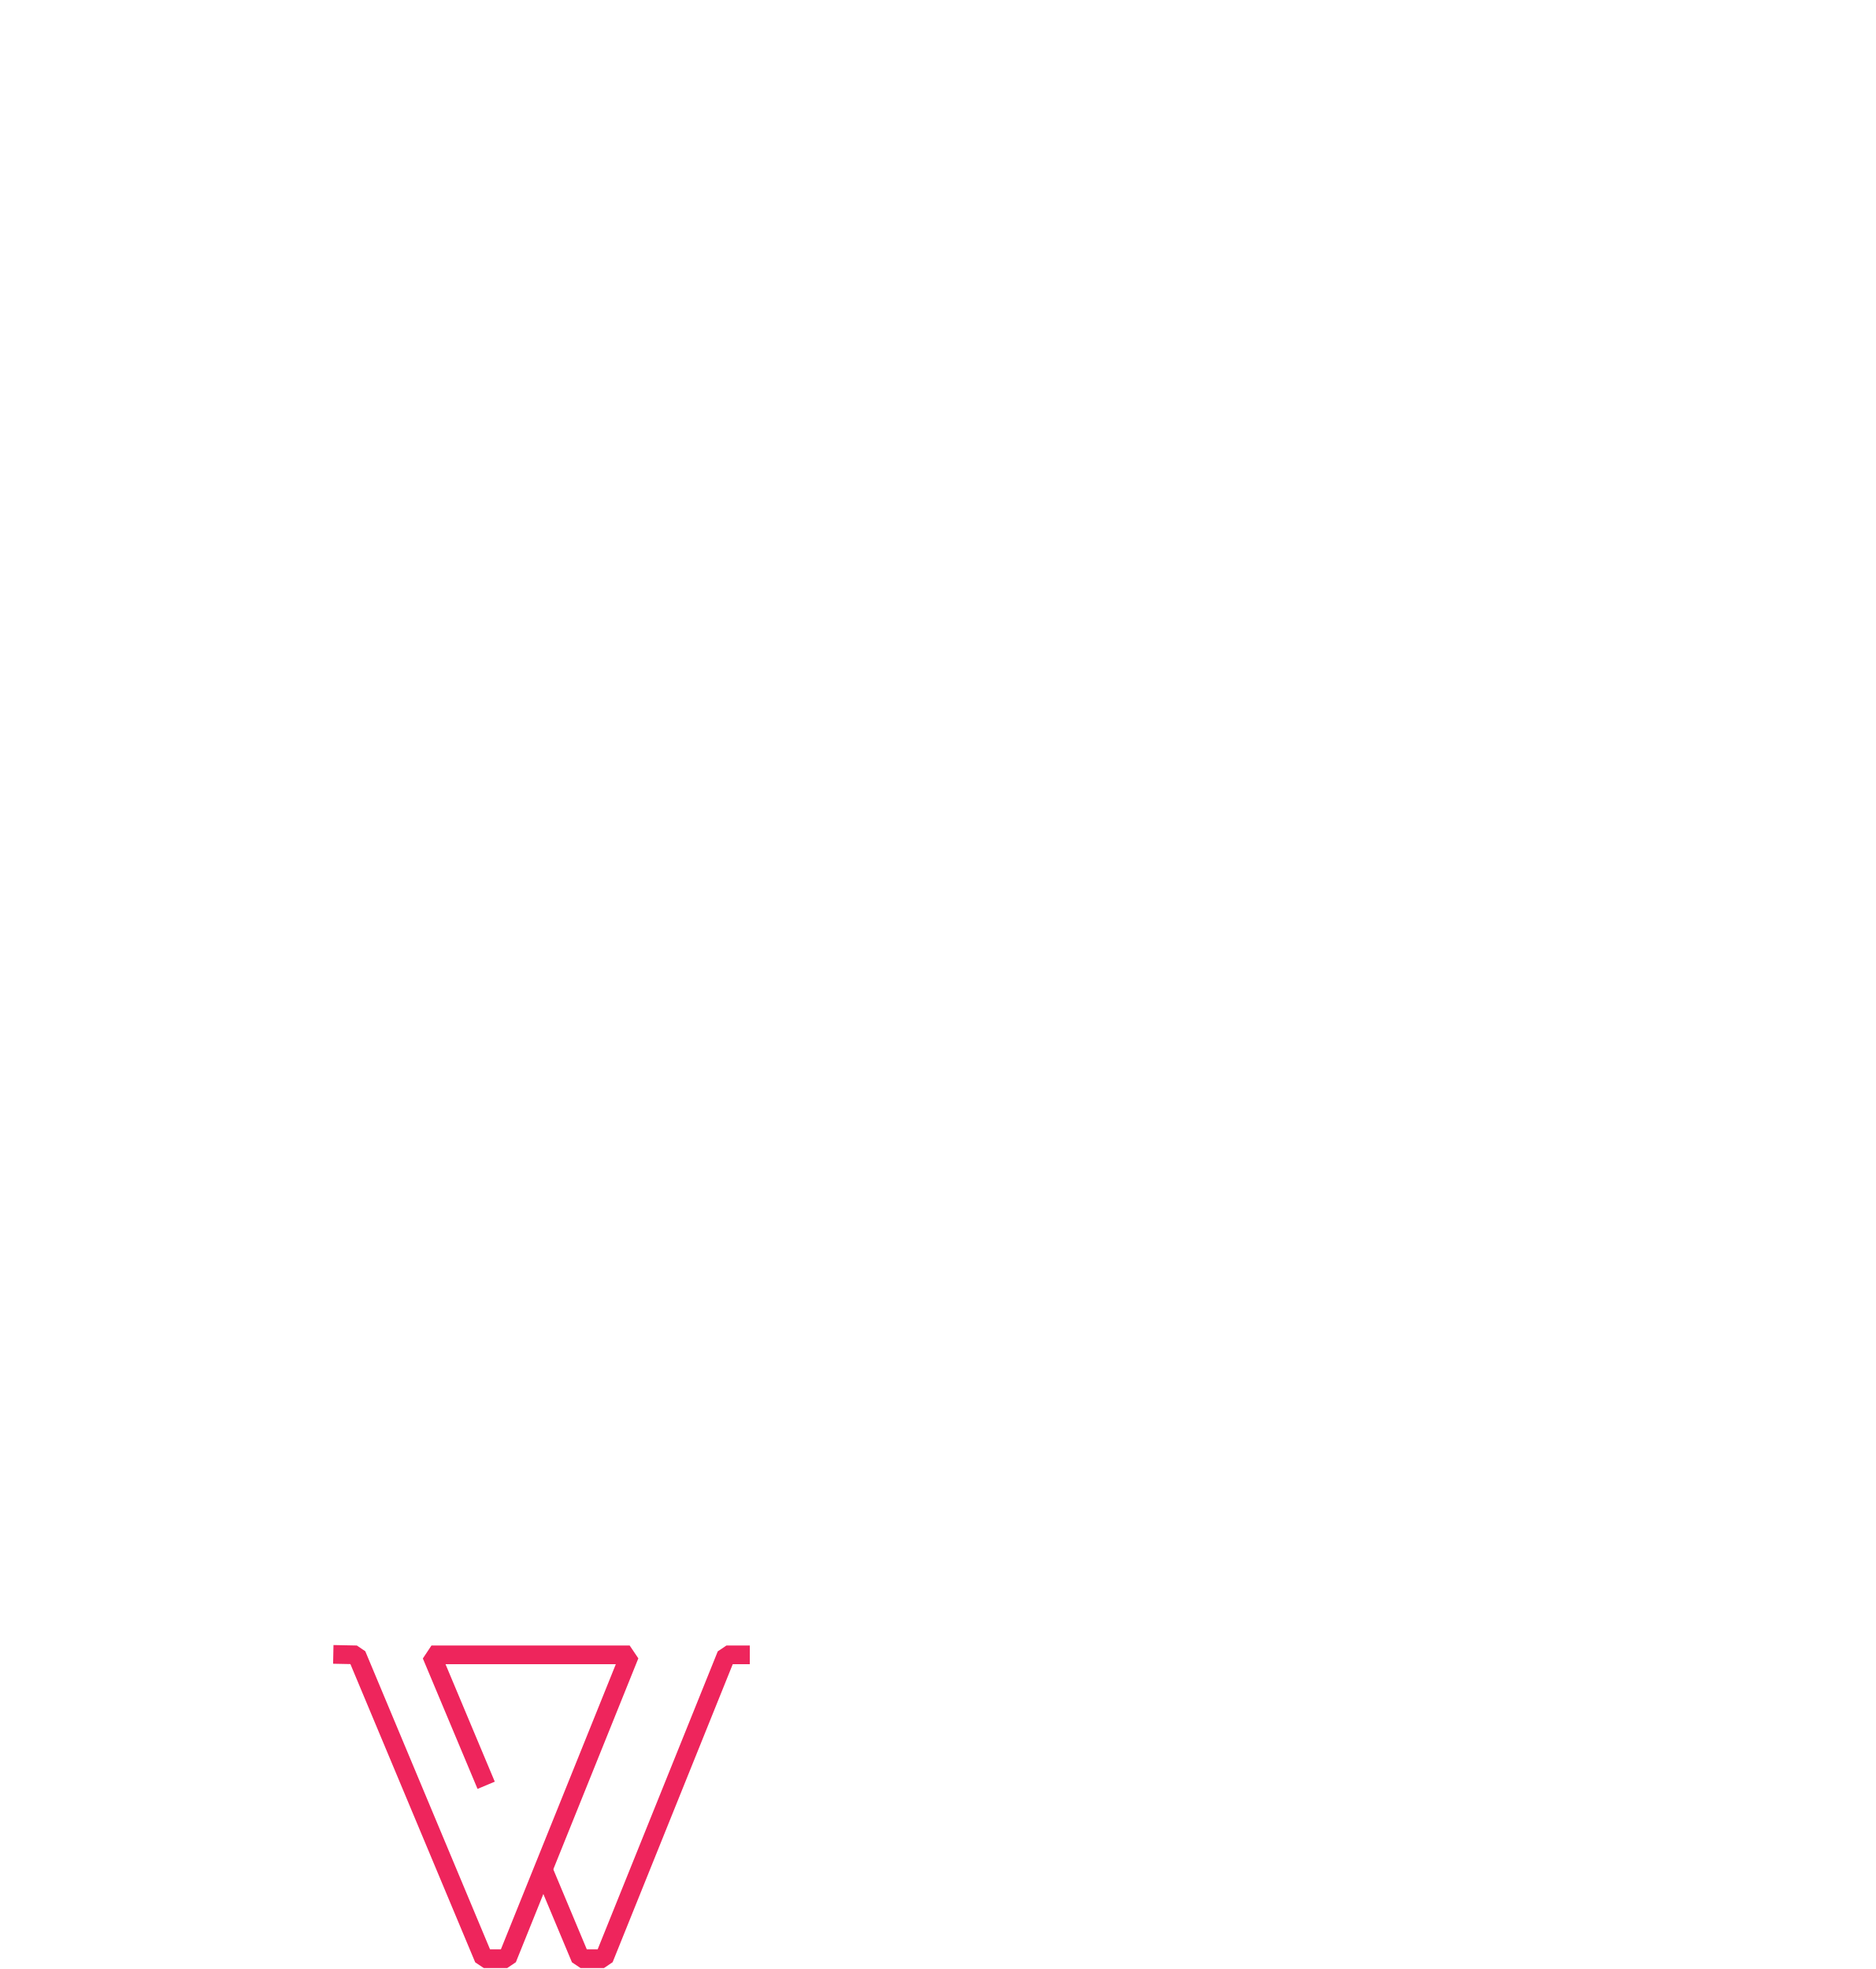
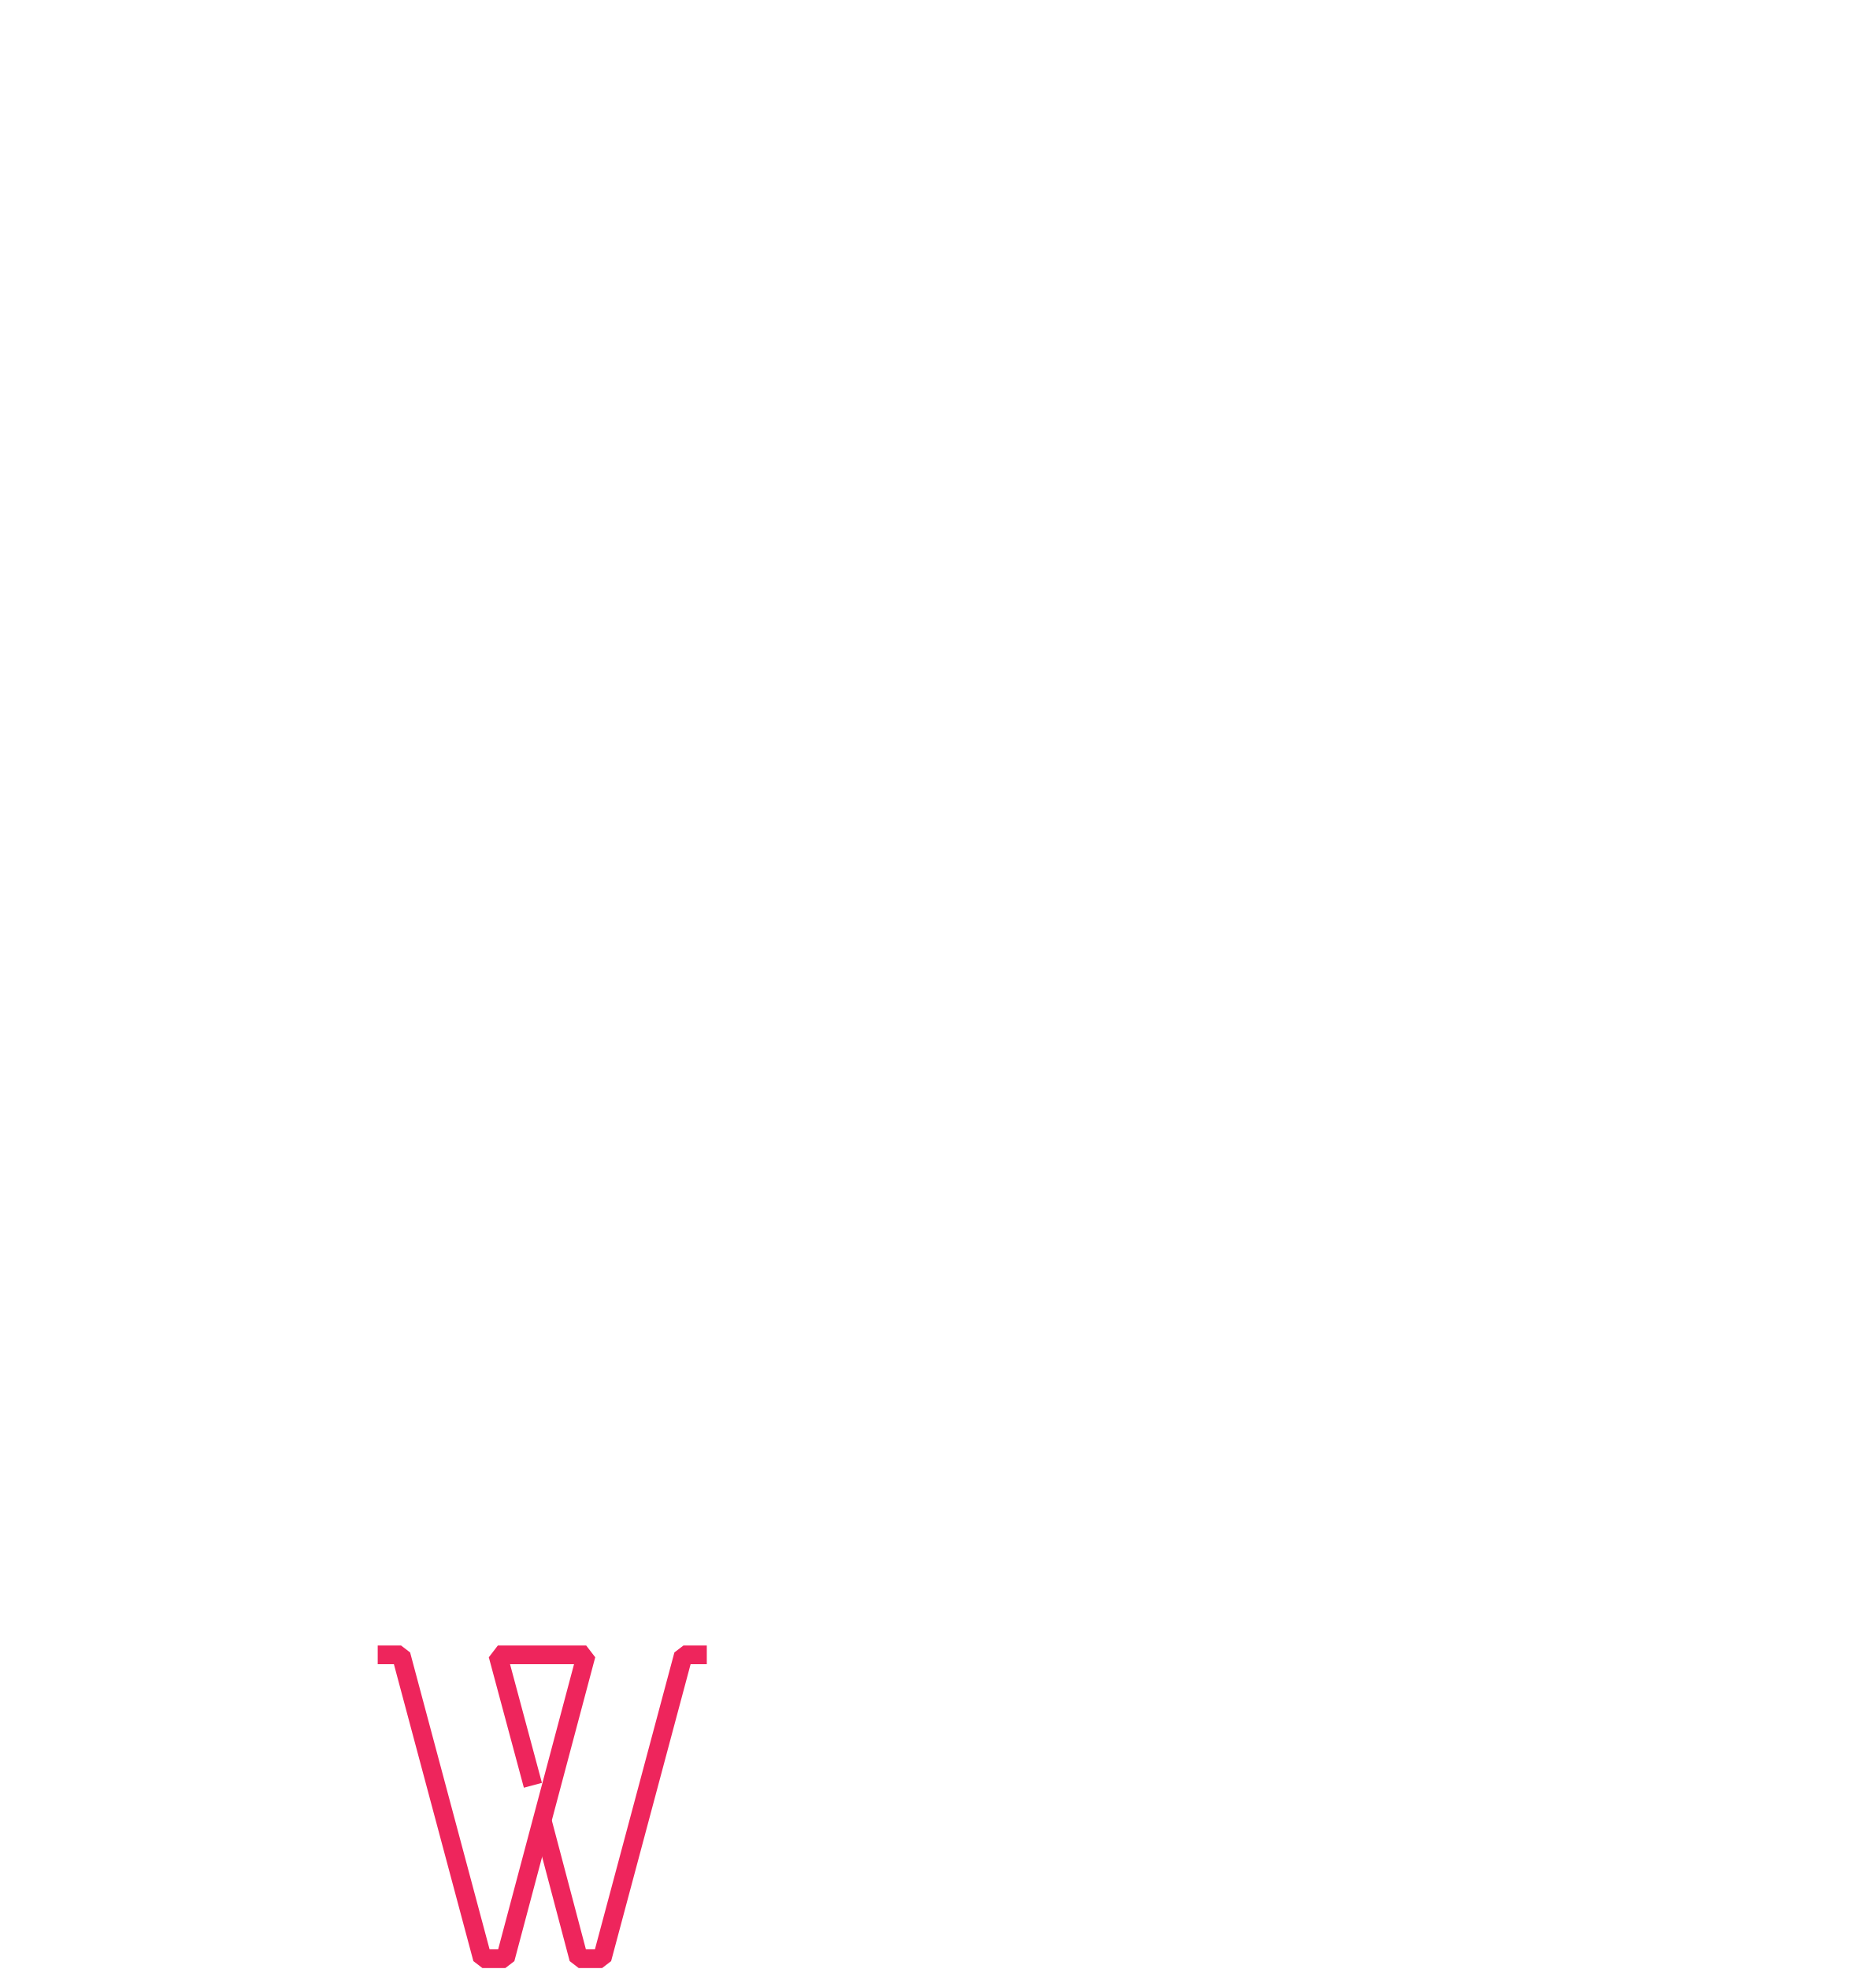
<svg xmlns="http://www.w3.org/2000/svg" version="1.1" id="Layer_1" x="0px" y="0px" viewBox="0 0 401.2 421.2" style="enable-background:new 0 0 401.2 421.2;" xml:space="preserve">
  <style type="text/css">
	.st0{fill:none;stroke:#EE255C;stroke-width:4;stroke-linejoin:bevel;stroke-miterlimit:10;}
	.st1{display:none;fill:none;stroke:#EE255C;stroke-width:4;stroke-linejoin:bevel;}
	.st2{display:none;}
	.st3{display:inline;fill:none;stroke:#EE255C;stroke-width:4;stroke-linejoin:bevel;stroke-miterlimit:10;}
- 	.st4{display:inline;fill:none;stroke:#EE255C;stroke-width:4;stroke-linejoin:bevel;}
- 	.st5{display:inline;fill:none;stroke:#EE255C;stroke-width:4;stroke-linecap:square;stroke-linejoin:bevel;stroke-miterlimit:10;}
+ 	.st4{fill:none;stroke:#EE255C;stroke-width:4;stroke-linejoin:bevel;}
+ 	.st5{display:inline;fill:none;stroke:#EE255C;stroke-width:4;stroke-linejoin:bevel;}
+ 	.st6{display:inline;fill:none;stroke:#EE255C;stroke-width:4;stroke-linecap:square;stroke-linejoin:bevel;stroke-miterlimit:10;}
</style>
-   <g id="_x37_">
-     <polyline class="st0" points="71.3,353.9 76.3,354 103.5,419 108.5,419 134.7,354 92.3,354 104,381.9  " />
-     <polyline class="st0" points="116.2,399.9 124.2,419 129.2,419 155.4,354 160.4,354  " />
+   <g id="_x38_">
+     <polyline class="st0" points="80.8,354 85.8,354 103.2,419 108.1,419 125.4,354 106.5,354 114,381.9  " />
+     <polyline class="st0" points="116,389.5 123.8,419 128.8,419 146.2,354 151.2,354  " />
    <line class="st1" x1="110" y1="381.9" x2="98" y2="381.9" />
+   </g>
+   <g id="_x37_" class="st2">
+     <polyline class="st3" points="71.3,353.9 76.3,354 103.5,419 108.5,419 134.7,354 92.3,354 104,381.9  " />
+     <polyline class="st3" points="116.2,399.9 124.2,419 129.2,419 155.4,354 160.4,354  " />
+     <line class="st4" x1="110" y1="381.9" x2="98" y2="381.9" />
  </g>
  <g id="_x36_" class="st2">
    <polyline class="st3" points="51.1,353.5 56.1,353.5 94.1,418.4 98.8,410.3 132,353.5 73.7,353.5 90,381.4  " />
    <polyline class="st3" points="102.9,403.4 111.6,418.4 113.7,414.7 149.6,353.5 154.6,353.4  " />
-     <line class="st4" x1="60.2" y1="381.4" x2="48.2" y2="381.4" />
+     <line class="st5" x1="60.2" y1="381.4" x2="48.2" y2="381.4" />
  </g>
  <g id="_x35_" class="st2">
    <polyline class="st3" points="0,353.5 5,353.5 74.6,418.4 78.4,414.9 144.3,353.5 25.7,353.5 55.6,381.4  " />
    <polyline class="st3" points="84.6,409.1 94.6,418.4 98.6,414.7 164.3,353.5 169.3,353.4  " />
-     <line class="st4" x1="60.2" y1="381.4" x2="48.2" y2="381.4" />
+     <line class="st5" x1="60.2" y1="381.4" x2="48.2" y2="381.4" />
  </g>
  <g id="_x34__1_" class="st2">
    <polyline class="st3" points="42.1,353.9 47.1,353.9 93.7,419 96.2,415.7 140.1,354 64.7,354 84.4,381.5  " />
    <polyline class="st3" points="102.4,406.6 111,418.9 112.2,417.1 157.6,353.9 162.6,353.8  " />
-     <line class="st4" x1="89.6" y1="381.7" x2="77.6" y2="381.7" />
+     <line class="st5" x1="89.6" y1="381.7" x2="77.6" y2="381.7" />
  </g>
  <g id="_x33__1_" class="st2">
    <polyline class="st3" points="36.2,354 41.2,354 93.7,419 95.5,416.6 144.3,354 58.2,354 80.9,381.9  " />
    <polyline class="st3" points="102.3,408.2 111,418.9 112.1,417.9 164.1,354 169.3,354  " />
-     <line class="st4" x1="60.2" y1="381.9" x2="48.2" y2="381.9" />
+     <line class="st5" x1="60.2" y1="381.9" x2="48.2" y2="381.9" />
  </g>
  <g id="_x32__1_" class="st2">
    <polyline class="st3" points="84.6,409.7 94.6,419 95.7,418 164.1,354 169.3,354  " />
    <polyline class="st3" points="0,354 5,354 73.8,419 76.2,416.8 144.3,354 25.7,354 55.6,381.9  " />
-     <line class="st4" x1="60.2" y1="381.9" x2="48.2" y2="381.9" />
+     <line class="st5" x1="60.2" y1="381.9" x2="48.2" y2="381.9" />
  </g>
  <g id="_x31_" class="st2">
    <polyline class="st3" points="116.4,399.9 124.4,419 129.4,419 155.6,354 160.6,354  " />
    <polyline class="st3" points="71.6,354 76.6,354 103.8,419 108.8,419 134.9,354 92.6,354 104.2,381.9  " />
    <line class="st3" x1="110.2" y1="381.9" x2="98.2" y2="381.9" />
  </g>
  <g id="_x30_" class="st2">
-     <line class="st5" x1="100.2" y1="381.8" x2="90.2" y2="381.8" />
+     <line class="st6" x1="100.2" y1="381.8" x2="90.2" y2="381.8" />
    <polyline class="st3" points="116.1,399.9 124.1,419 149.2,419 149.2,354 154.2,354  " />
    <polyline class="st3" points="75.4,354 80.4,354 80.4,419 108.4,419 134.6,354 95.2,354 95.2,381.9  " />
  </g>
</svg>
